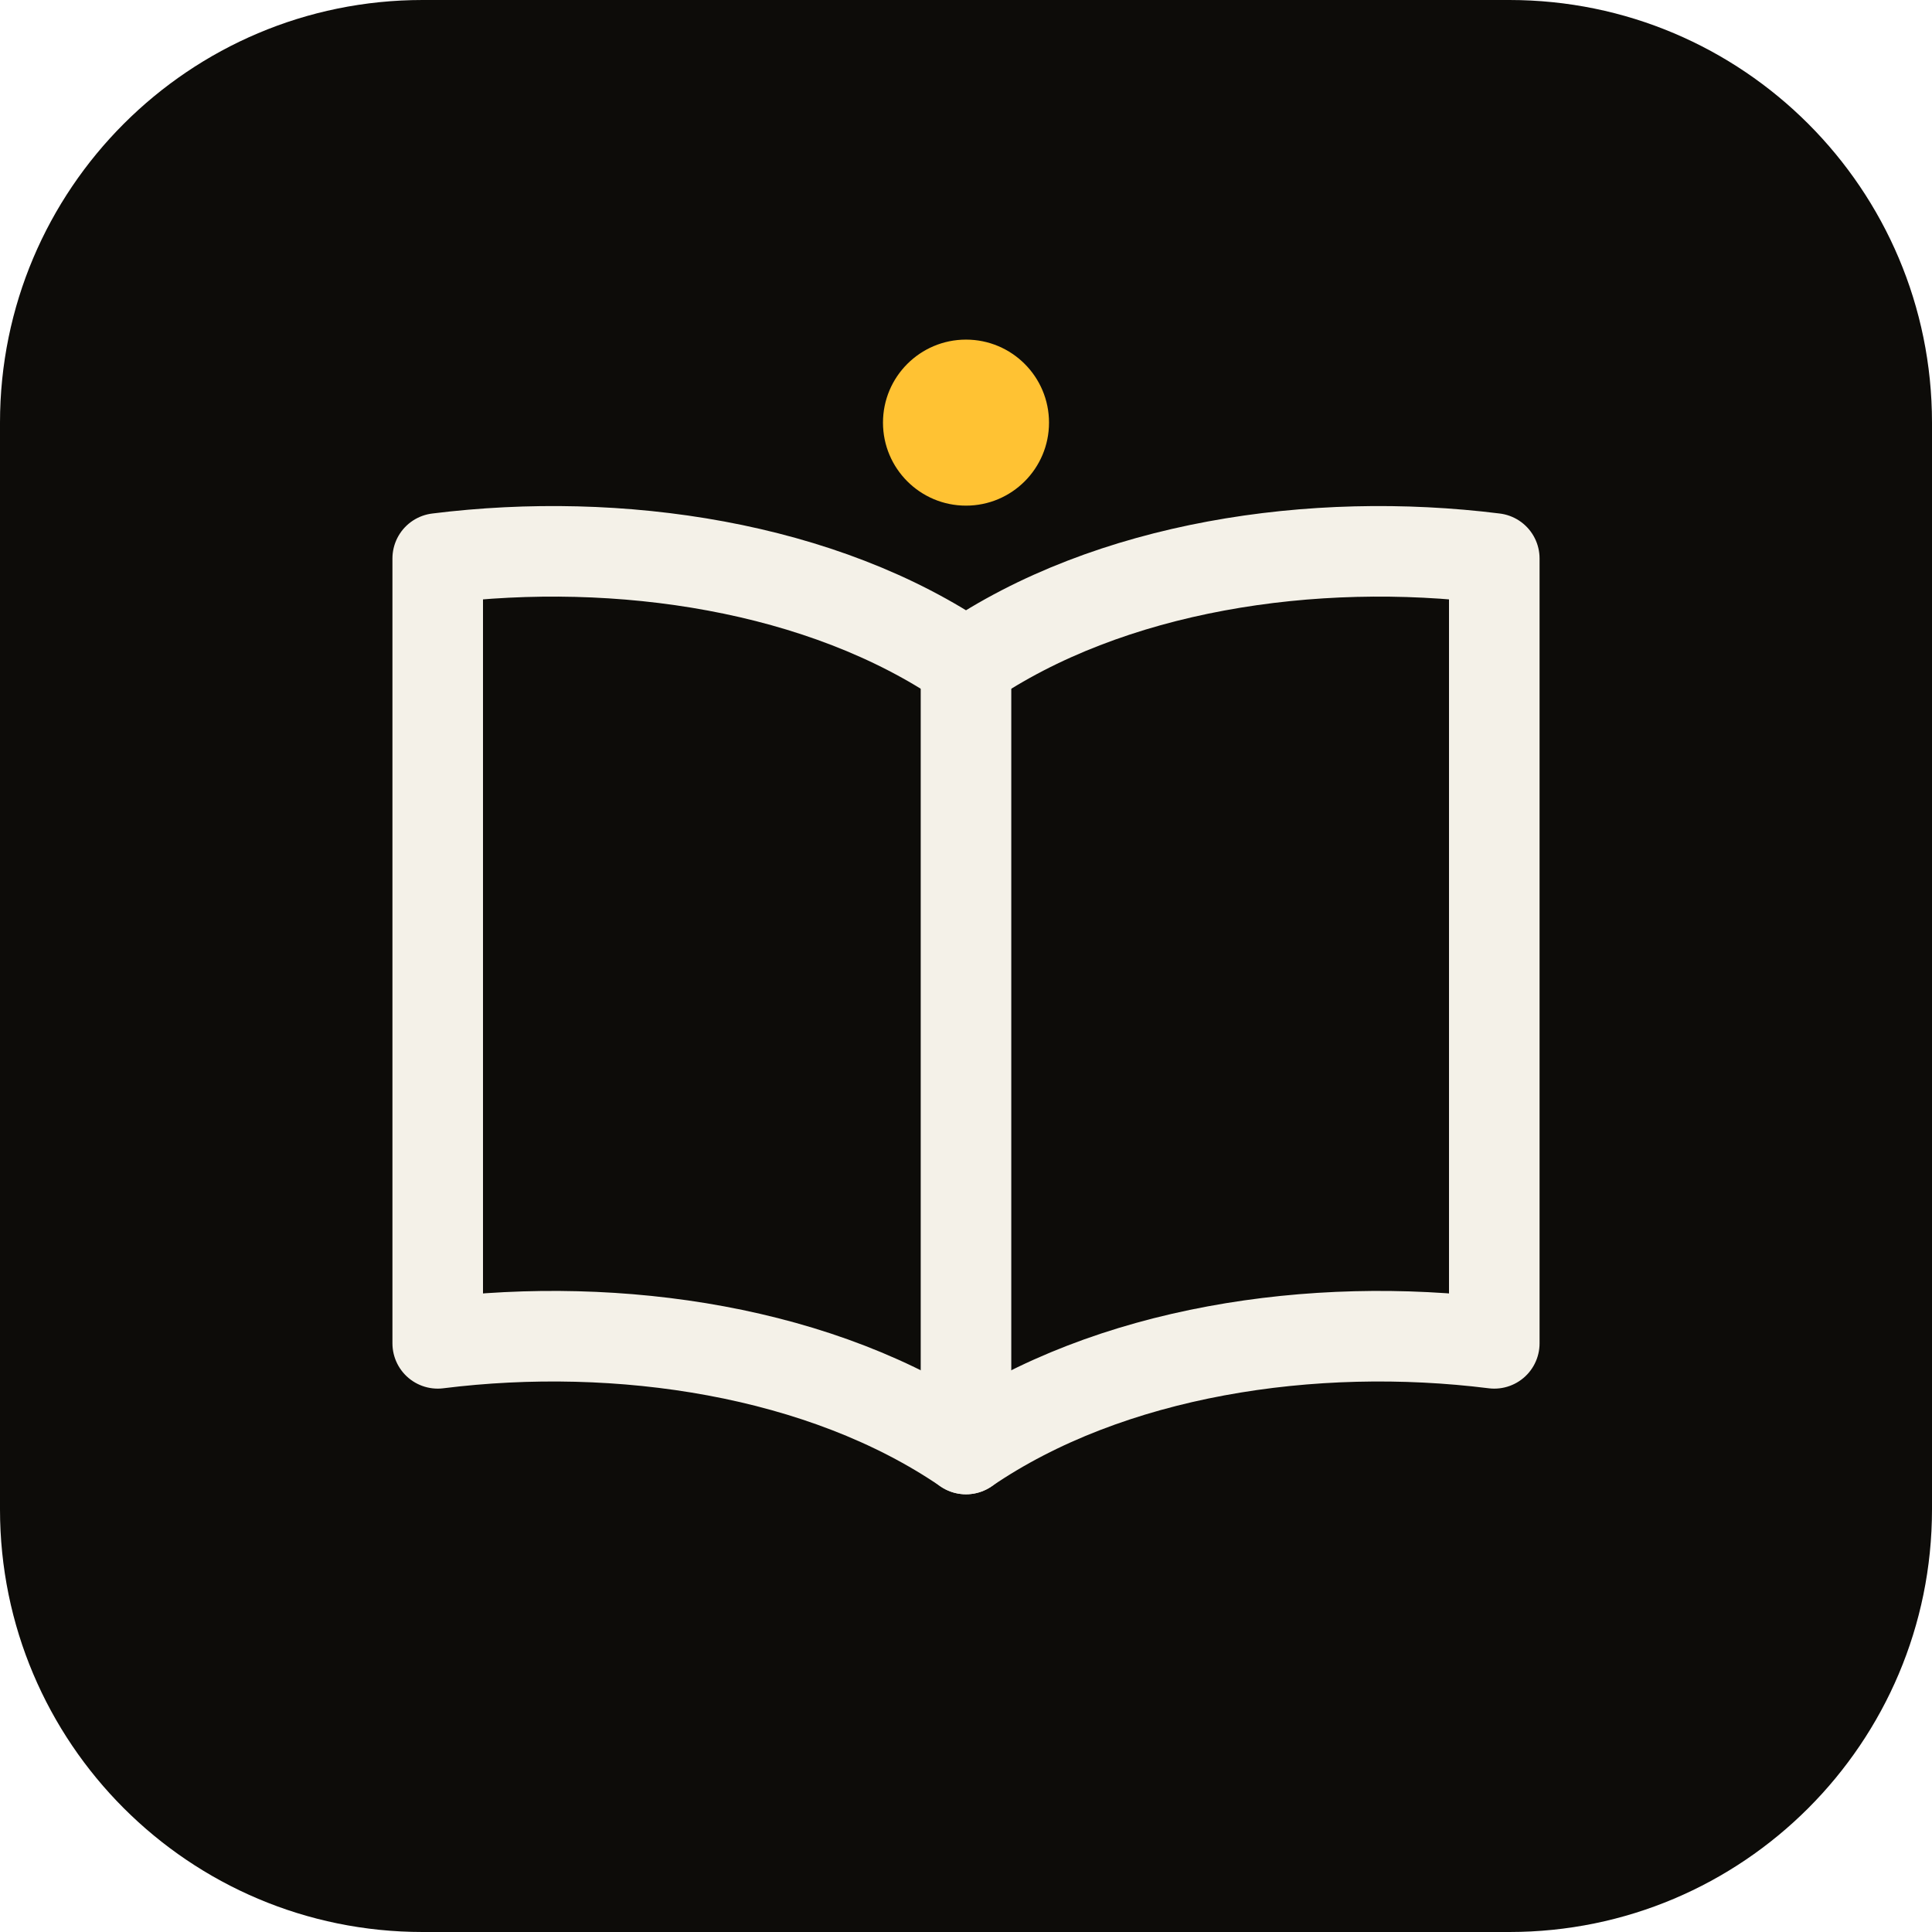
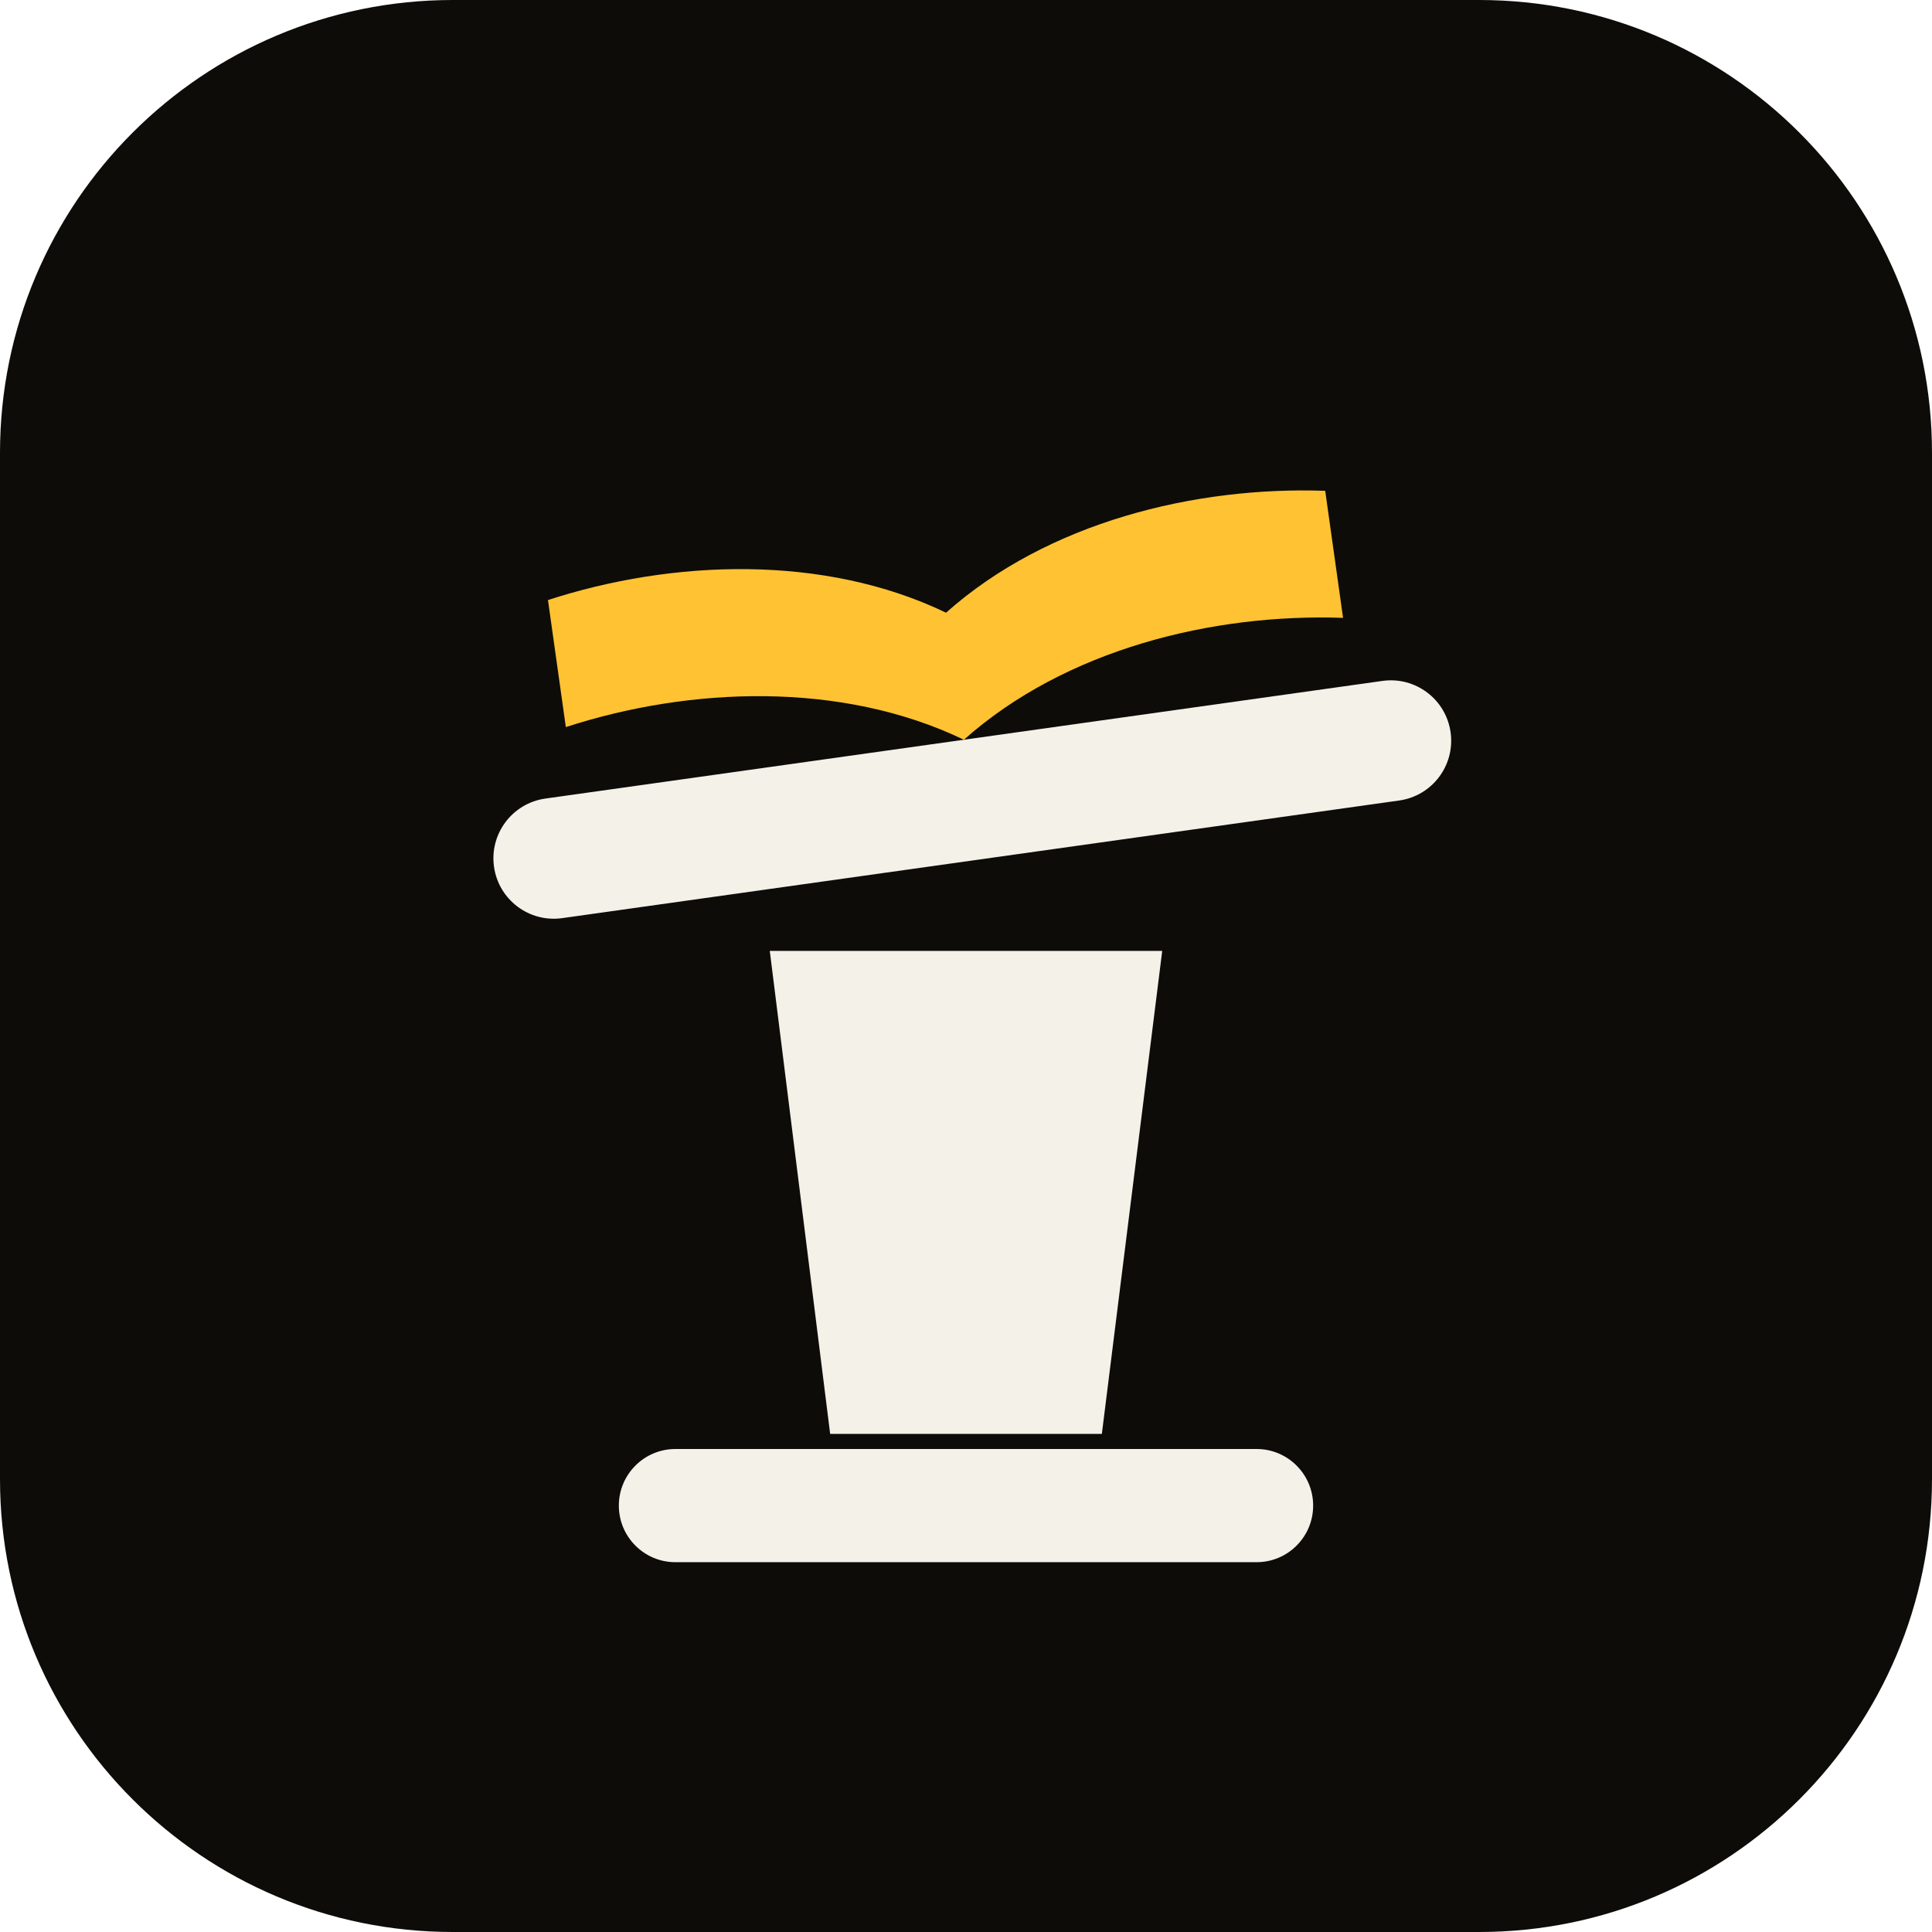
<svg xmlns="http://www.w3.org/2000/svg" viewBox="0 0 512 512">
-   <rect width="512" height="512" rx="112" fill="#0D0C09" />
-   <path d="M256 176c-38-26-92-34-140-28v208c48-6 102 2 140 28 38-26 92-34 140-28V148c-48-6-102 2-140 28z" fill="none" stroke="#F4F1E8" stroke-width="24" stroke-linejoin="round" />
-   <path d="M256 176v208" stroke="#F4F1E8" stroke-width="24" stroke-linecap="round" />
-   <circle cx="256" cy="112" r="22" fill="#FFC233" />
+   <rect width="512" height="512" rx="120" fill="#0D0C09" />
+   <g transform="rotate(-8 256 200)">
+     <path d="M256 196c-30-20-70-24-104-18v-34c34-6 74-2 104 18 30-20 70-24 104-18v34c-34-6-74-2-104 18z" fill="#FFC233" />
+     <rect x="128" y="196" width="256" height="32" rx="16" fill="#F4F1E8" />
+   </g>
+   <path d="M204 252h104l-16 128h-72z" fill="#F4F1E8" />
+   <rect x="164" y="384" width="184" height="30" rx="15" fill="#F4F1E8" />
</svg>
